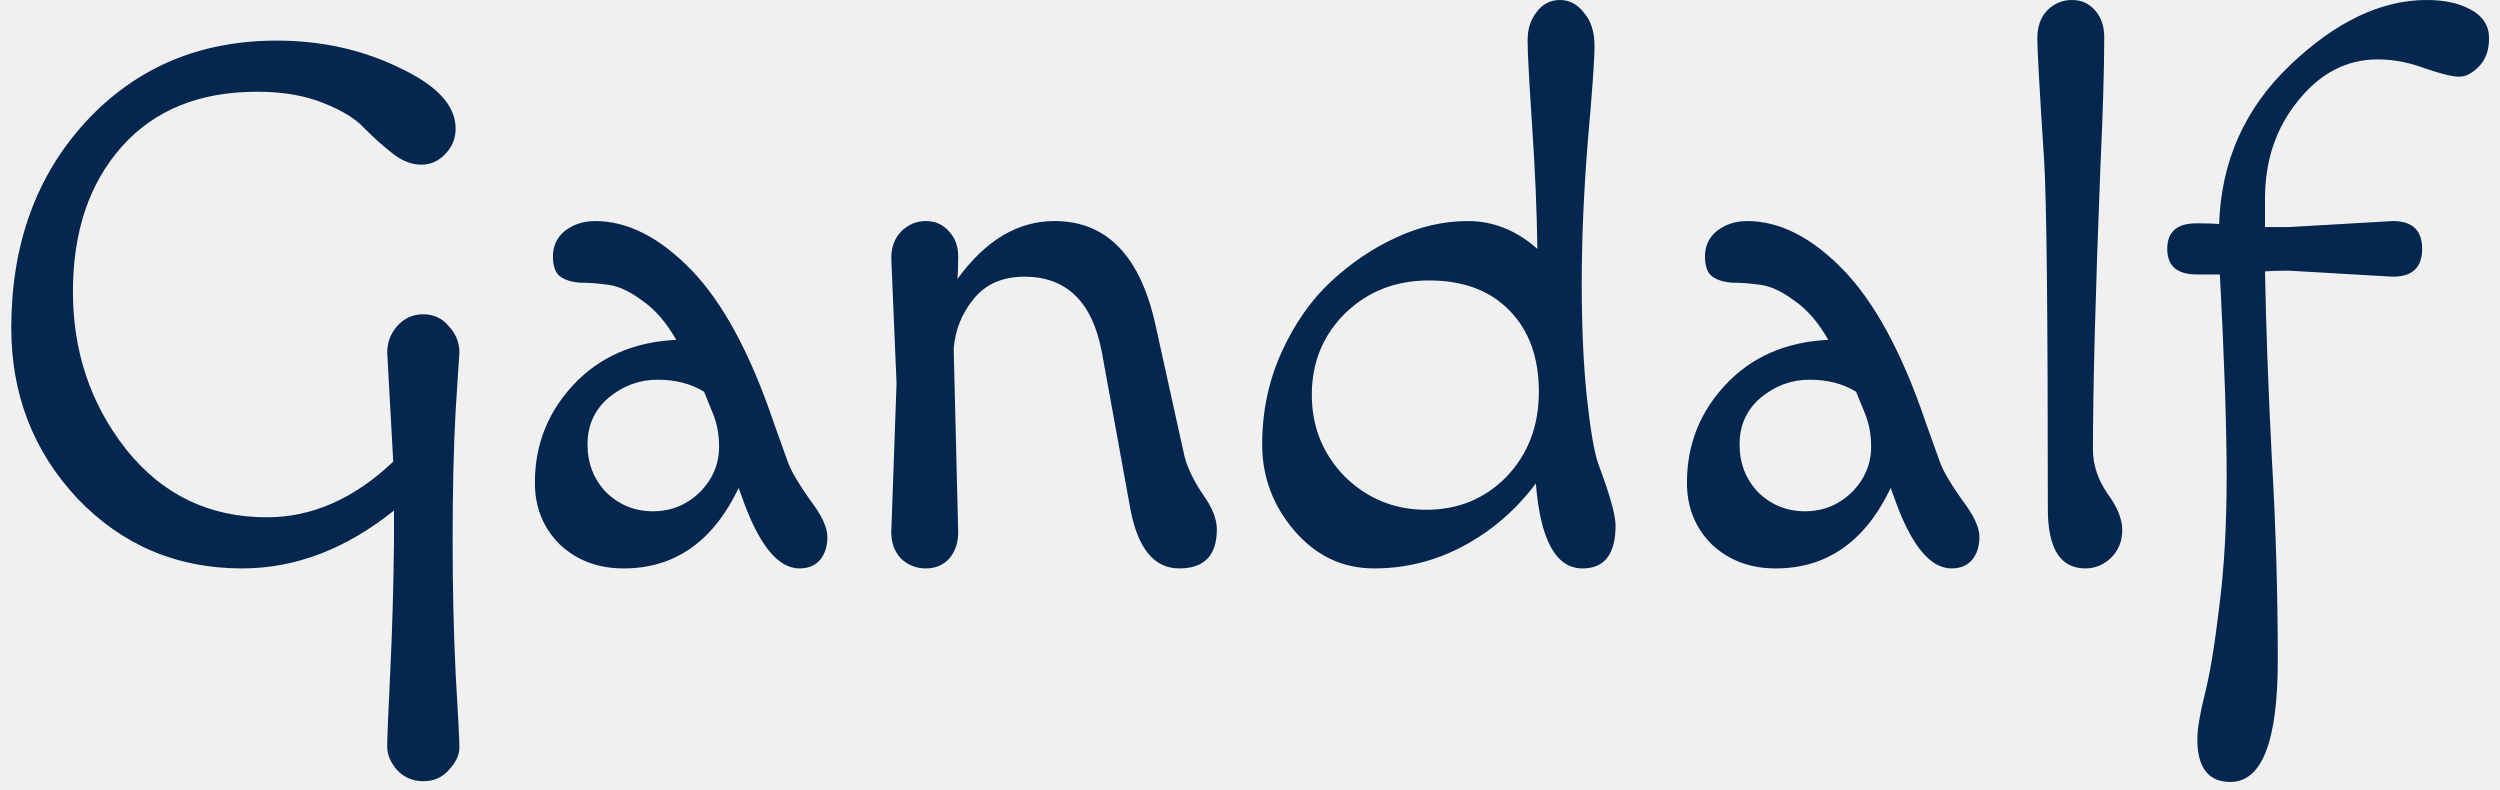
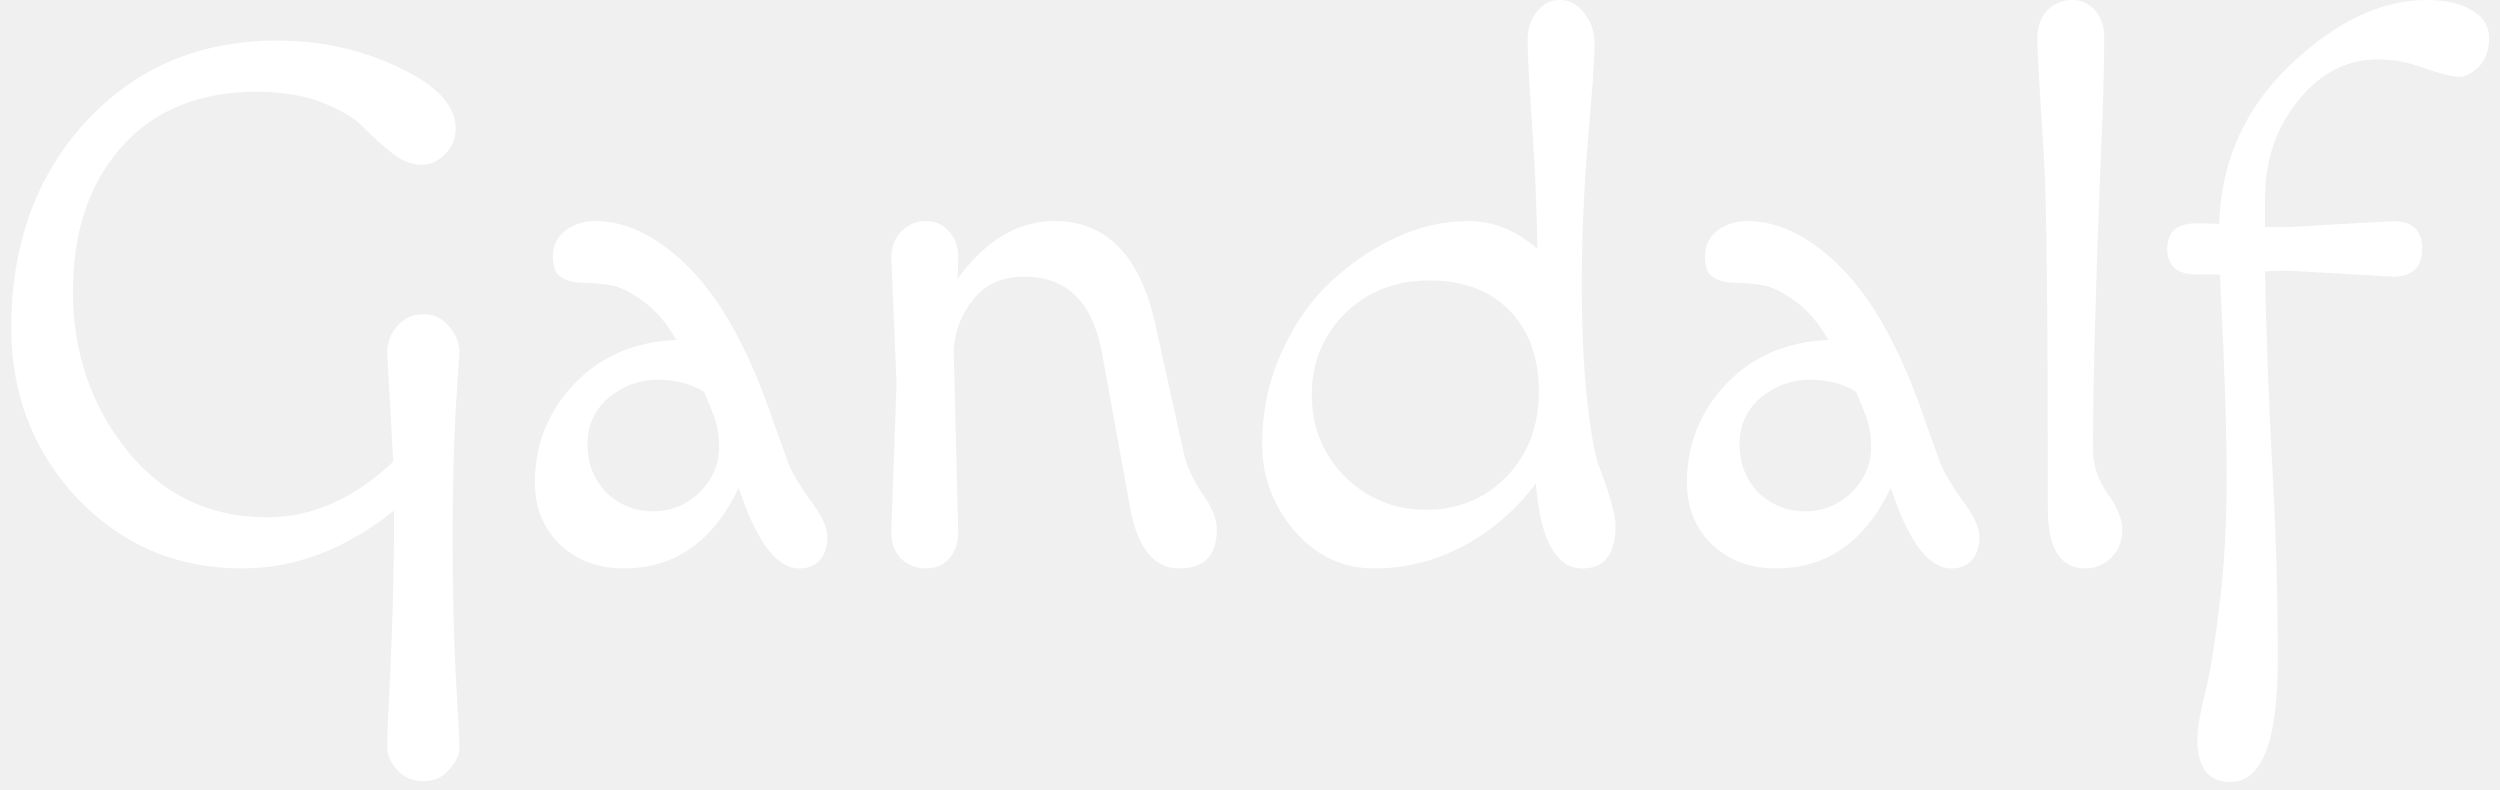
<svg xmlns="http://www.w3.org/2000/svg" width="133" height="42" viewBox="0 0 133 42" fill="none">
-   <path d="M20.92 24.56L20.6 18.76C20.6 18.227 20.773 17.76 21.12 17.36C21.493 16.933 21.96 16.72 22.52 16.72C23.08 16.72 23.533 16.933 23.88 17.36C24.253 17.76 24.44 18.227 24.44 18.76C24.44 18.84 24.373 19.867 24.24 21.84C24.133 23.813 24.08 26.093 24.08 28.68C24.08 31.24 24.133 33.627 24.24 35.84C24.373 38.053 24.44 39.36 24.44 39.76C24.44 40.16 24.253 40.56 23.88 40.96C23.533 41.36 23.08 41.56 22.52 41.56C21.96 41.56 21.493 41.36 21.12 40.96C20.773 40.56 20.6 40.147 20.6 39.72C20.6 39.293 20.653 37.973 20.76 35.76C20.867 33.573 20.933 31.267 20.96 28.84V27.16C18.4 29.213 15.707 30.24 12.88 30.24C9.413 30.24 6.493 29 4.12 26.52C1.773 24.013 0.6 20.987 0.6 17.44C0.6 13.013 1.92 9.36 4.56 6.48C7.227 3.6 10.613 2.16 14.72 2.16C17.093 2.16 19.267 2.64 21.24 3.6C23.24 4.533 24.24 5.613 24.24 6.84C24.24 7.373 24.053 7.827 23.68 8.2C23.333 8.573 22.907 8.76 22.4 8.76C21.893 8.76 21.387 8.56 20.88 8.16C20.373 7.76 19.88 7.32 19.4 6.84C18.947 6.333 18.213 5.88 17.2 5.48C16.213 5.08 15.04 4.88 13.68 4.88C10.613 4.88 8.213 5.853 6.48 7.8C4.747 9.747 3.88 12.32 3.88 15.52C3.88 18.72 4.827 21.52 6.72 23.92C8.64 26.32 11.133 27.52 14.2 27.52C16.6 27.52 18.84 26.533 20.92 24.56ZM41.936 24.64C42.123 25.12 42.51 25.773 43.096 26.6C43.71 27.4 44.016 28.053 44.016 28.56C44.016 29.067 43.883 29.48 43.616 29.8C43.35 30.093 42.99 30.24 42.536 30.24C41.443 30.24 40.47 29.107 39.616 26.84L39.296 25.96C37.936 28.813 35.896 30.24 33.176 30.24C31.816 30.24 30.683 29.813 29.776 28.96C28.896 28.08 28.456 26.987 28.456 25.68C28.456 23.653 29.15 21.907 30.536 20.44C31.923 18.973 33.736 18.187 35.976 18.08C35.443 17.147 34.843 16.453 34.176 16C33.536 15.52 32.95 15.24 32.416 15.16C31.883 15.08 31.376 15.04 30.896 15.04C30.443 15.013 30.083 14.907 29.816 14.72C29.55 14.533 29.416 14.173 29.416 13.64C29.416 13.08 29.63 12.627 30.056 12.28C30.51 11.933 31.043 11.76 31.656 11.76C33.39 11.76 35.096 12.627 36.776 14.36C38.456 16.093 39.923 18.813 41.176 22.52L41.936 24.64ZM34.976 20.2C34.016 20.2 33.15 20.52 32.376 21.16C31.63 21.8 31.256 22.627 31.256 23.64C31.256 24.653 31.59 25.507 32.256 26.2C32.95 26.867 33.776 27.2 34.736 27.2C35.696 27.2 36.523 26.867 37.216 26.2C37.91 25.507 38.256 24.693 38.256 23.76C38.256 23.093 38.136 22.48 37.896 21.92C37.656 21.333 37.51 20.973 37.456 20.84C36.763 20.413 35.936 20.2 34.976 20.2ZM50.736 18.56L50.976 28.32C50.976 28.88 50.816 29.347 50.496 29.72C50.176 30.067 49.762 30.24 49.256 30.24C48.749 30.24 48.309 30.067 47.936 29.72C47.589 29.347 47.416 28.88 47.416 28.32L47.696 20.4C47.696 20.4 47.602 18.173 47.416 13.72C47.416 13.16 47.589 12.693 47.936 12.32C48.309 11.947 48.749 11.76 49.256 11.76C49.762 11.76 50.176 11.947 50.496 12.32C50.816 12.667 50.976 13.107 50.976 13.64C50.976 14.173 50.962 14.573 50.936 14.84C52.429 12.787 54.149 11.76 56.096 11.76C58.896 11.76 60.696 13.64 61.496 17.4L63.016 24.28C63.176 24.893 63.496 25.56 63.976 26.28C64.482 26.973 64.736 27.6 64.736 28.16C64.736 29.547 64.069 30.24 62.736 30.24C61.402 30.24 60.536 29.187 60.136 27.08L58.616 18.72C58.109 16.053 56.736 14.72 54.496 14.72C53.349 14.72 52.456 15.107 51.816 15.88C51.176 16.653 50.816 17.547 50.736 18.56ZM73.108 30.24C71.428 30.24 70.015 29.573 68.868 28.24C67.722 26.907 67.148 25.373 67.148 23.64C67.148 21.88 67.495 20.24 68.188 18.72C68.882 17.2 69.762 15.947 70.828 14.96C71.895 13.973 73.042 13.2 74.268 12.64C75.522 12.053 76.802 11.76 78.108 11.76C79.442 11.76 80.668 12.253 81.788 13.24C81.762 11.24 81.668 9.053 81.508 6.68C81.348 4.28 81.268 2.773 81.268 2.16C81.268 1.547 81.428 1.04 81.748 0.64C82.068 0.213 82.482 -2.38419e-06 82.988 -2.38419e-06C83.495 -2.38419e-06 83.922 0.227 84.268 0.68C84.642 1.107 84.828 1.693 84.828 2.44C84.828 3.16 84.708 4.867 84.468 7.56C84.255 10.227 84.148 12.733 84.148 15.08C84.148 17.427 84.242 19.467 84.428 21.2C84.615 22.907 84.815 24.067 85.028 24.68C85.642 26.307 85.948 27.4 85.948 27.96C85.948 29.48 85.362 30.24 84.188 30.24C82.775 30.24 81.948 28.733 81.708 25.72C80.642 27.133 79.362 28.24 77.868 29.04C76.375 29.84 74.788 30.24 73.108 30.24ZM71.548 16.68C70.375 17.853 69.788 19.293 69.788 21C69.788 22.707 70.375 24.16 71.548 25.36C72.748 26.533 74.188 27.12 75.868 27.12C77.575 27.12 79.002 26.533 80.148 25.36C81.295 24.16 81.868 22.653 81.868 20.84C81.868 19.027 81.348 17.587 80.308 16.52C79.268 15.453 77.842 14.92 76.028 14.92C74.242 14.92 72.748 15.507 71.548 16.68ZM103.225 24.64C103.412 25.12 103.799 25.773 104.385 26.6C104.999 27.4 105.305 28.053 105.305 28.56C105.305 29.067 105.172 29.48 104.905 29.8C104.639 30.093 104.279 30.24 103.825 30.24C102.732 30.24 101.759 29.107 100.905 26.84L100.585 25.96C99.225 28.813 97.185 30.24 94.465 30.24C93.105 30.24 91.972 29.813 91.065 28.96C90.185 28.08 89.745 26.987 89.745 25.68C89.745 23.653 90.439 21.907 91.825 20.44C93.212 18.973 95.025 18.187 97.265 18.08C96.732 17.147 96.132 16.453 95.465 16C94.825 15.52 94.239 15.24 93.705 15.16C93.172 15.08 92.665 15.04 92.185 15.04C91.732 15.013 91.372 14.907 91.105 14.72C90.839 14.533 90.705 14.173 90.705 13.64C90.705 13.08 90.919 12.627 91.345 12.28C91.799 11.933 92.332 11.76 92.945 11.76C94.679 11.76 96.385 12.627 98.065 14.36C99.745 16.093 101.212 18.813 102.465 22.52L103.225 24.64ZM96.265 20.2C95.305 20.2 94.439 20.52 93.665 21.16C92.919 21.8 92.545 22.627 92.545 23.64C92.545 24.653 92.879 25.507 93.545 26.2C94.239 26.867 95.065 27.2 96.025 27.2C96.985 27.2 97.812 26.867 98.505 26.2C99.199 25.507 99.545 24.693 99.545 23.76C99.545 23.093 99.425 22.48 99.185 21.92C98.945 21.333 98.799 20.973 98.745 20.84C98.052 20.413 97.225 20.2 96.265 20.2ZM108.945 27.08C108.945 16.707 108.878 10.507 108.745 8.48C108.505 4.8 108.385 2.653 108.385 2.04C108.385 1.427 108.558 0.933 108.905 0.56C109.278 0.187 109.718 -2.38419e-06 110.225 -2.38419e-06C110.731 -2.38419e-06 111.145 0.187 111.465 0.56C111.785 0.933 111.945 1.4 111.945 1.96C111.945 3.64 111.878 5.92 111.745 8.8C111.478 15.573 111.345 20.613 111.345 23.92C111.345 24.72 111.598 25.493 112.105 26.24C112.638 26.96 112.905 27.613 112.905 28.2C112.905 28.787 112.705 29.28 112.305 29.68C111.905 30.053 111.451 30.24 110.945 30.24C109.611 30.24 108.945 29.187 108.945 27.08ZM117.298 36.92C117.565 35.88 117.818 34.347 118.058 32.32C118.325 30.293 118.458 27.973 118.458 25.36C118.458 22.747 118.338 19.16 118.098 14.6H116.858C115.818 14.6 115.298 14.147 115.298 13.24C115.298 12.333 115.818 11.88 116.858 11.88C117.392 11.88 117.792 11.893 118.058 11.92C118.165 8.587 119.418 5.773 121.818 3.48C124.245 1.16 126.672 -2.38419e-06 129.098 -2.38419e-06C130.058 -2.38419e-06 130.845 0.173 131.458 0.52C132.098 0.867 132.418 1.373 132.418 2.04C132.418 2.68 132.232 3.187 131.858 3.56C131.512 3.907 131.165 4.08 130.818 4.08C130.472 4.08 129.872 3.933 129.018 3.64C128.165 3.32 127.325 3.16 126.498 3.16C124.845 3.16 123.432 3.893 122.258 5.36C121.085 6.8 120.498 8.533 120.498 10.56V12.08H121.778L127.298 11.76C128.338 11.76 128.858 12.253 128.858 13.24C128.858 14.227 128.338 14.72 127.298 14.72L121.778 14.4C121.192 14.4 120.765 14.413 120.498 14.44C120.552 17.373 120.672 20.667 120.858 24.32C121.072 27.973 121.178 31.573 121.178 35.12C121.178 39.44 120.338 41.6 118.658 41.6C117.485 41.6 116.898 40.84 116.898 39.32C116.898 38.787 117.032 37.987 117.298 36.92Z" fill="#05264E" />
+   <path d="M20.92 24.56L20.6 18.76C20.6 18.227 20.773 17.76 21.12 17.36C21.493 16.933 21.96 16.72 22.52 16.72C23.08 16.72 23.533 16.933 23.88 17.36C24.253 17.76 24.44 18.227 24.44 18.76C24.44 18.84 24.373 19.867 24.24 21.84C24.133 23.813 24.08 26.093 24.08 28.68C24.08 31.24 24.133 33.627 24.24 35.84C24.373 38.053 24.44 39.36 24.44 39.76C24.44 40.16 24.253 40.56 23.88 40.96C23.533 41.36 23.08 41.56 22.52 41.56C21.96 41.56 21.493 41.36 21.12 40.96C20.773 40.56 20.6 40.147 20.6 39.72C20.6 39.293 20.653 37.973 20.76 35.76C20.867 33.573 20.933 31.267 20.96 28.84V27.16C18.4 29.213 15.707 30.24 12.88 30.24C9.413 30.24 6.493 29 4.12 26.52C1.773 24.013 0.6 20.987 0.6 17.44C0.6 13.013 1.92 9.36 4.56 6.48C7.227 3.6 10.613 2.16 14.72 2.16C17.093 2.16 19.267 2.64 21.24 3.6C23.24 4.533 24.24 5.613 24.24 6.84C24.24 7.373 24.053 7.827 23.68 8.2C23.333 8.573 22.907 8.76 22.4 8.76C21.893 8.76 21.387 8.56 20.88 8.16C20.373 7.76 19.88 7.32 19.4 6.84C18.947 6.333 18.213 5.88 17.2 5.48C16.213 5.08 15.04 4.88 13.68 4.88C10.613 4.88 8.213 5.853 6.48 7.8C4.747 9.747 3.88 12.32 3.88 15.52C3.88 18.72 4.827 21.52 6.72 23.92C8.64 26.32 11.133 27.52 14.2 27.52C16.6 27.52 18.84 26.533 20.92 24.56ZM41.936 24.64C42.123 25.12 42.51 25.773 43.096 26.6C43.71 27.4 44.016 28.053 44.016 28.56C44.016 29.067 43.883 29.48 43.616 29.8C43.35 30.093 42.99 30.24 42.536 30.24C41.443 30.24 40.47 29.107 39.616 26.84L39.296 25.96C37.936 28.813 35.896 30.24 33.176 30.24C31.816 30.24 30.683 29.813 29.776 28.96C28.896 28.08 28.456 26.987 28.456 25.68C28.456 23.653 29.15 21.907 30.536 20.44C31.923 18.973 33.736 18.187 35.976 18.08C35.443 17.147 34.843 16.453 34.176 16C33.536 15.52 32.95 15.24 32.416 15.16C31.883 15.08 31.376 15.04 30.896 15.04C30.443 15.013 30.083 14.907 29.816 14.72C29.55 14.533 29.416 14.173 29.416 13.64C29.416 13.08 29.63 12.627 30.056 12.28C30.51 11.933 31.043 11.76 31.656 11.76C33.39 11.76 35.096 12.627 36.776 14.36C38.456 16.093 39.923 18.813 41.176 22.52L41.936 24.64ZM34.976 20.2C34.016 20.2 33.15 20.52 32.376 21.16C31.63 21.8 31.256 22.627 31.256 23.64C31.256 24.653 31.59 25.507 32.256 26.2C32.95 26.867 33.776 27.2 34.736 27.2C35.696 27.2 36.523 26.867 37.216 26.2C37.91 25.507 38.256 24.693 38.256 23.76C38.256 23.093 38.136 22.48 37.896 21.92C37.656 21.333 37.51 20.973 37.456 20.84C36.763 20.413 35.936 20.2 34.976 20.2ZM50.736 18.56L50.976 28.32C50.976 28.88 50.816 29.347 50.496 29.72C50.176 30.067 49.762 30.24 49.256 30.24C48.749 30.24 48.309 30.067 47.936 29.72C47.589 29.347 47.416 28.88 47.416 28.32L47.696 20.4C47.696 20.4 47.602 18.173 47.416 13.72C47.416 13.16 47.589 12.693 47.936 12.32C48.309 11.947 48.749 11.76 49.256 11.76C49.762 11.76 50.176 11.947 50.496 12.32C50.816 12.667 50.976 13.107 50.976 13.64C50.976 14.173 50.962 14.573 50.936 14.84C52.429 12.787 54.149 11.76 56.096 11.76C58.896 11.76 60.696 13.64 61.496 17.4L63.016 24.28C63.176 24.893 63.496 25.56 63.976 26.28C64.482 26.973 64.736 27.6 64.736 28.16C64.736 29.547 64.069 30.24 62.736 30.24C61.402 30.24 60.536 29.187 60.136 27.08L58.616 18.72C58.109 16.053 56.736 14.72 54.496 14.72C53.349 14.72 52.456 15.107 51.816 15.88C51.176 16.653 50.816 17.547 50.736 18.56ZM73.108 30.24C71.428 30.24 70.015 29.573 68.868 28.24C67.722 26.907 67.148 25.373 67.148 23.64C67.148 21.88 67.495 20.24 68.188 18.72C68.882 17.2 69.762 15.947 70.828 14.96C71.895 13.973 73.042 13.2 74.268 12.64C75.522 12.053 76.802 11.76 78.108 11.76C79.442 11.76 80.668 12.253 81.788 13.24C81.762 11.24 81.668 9.053 81.508 6.68C81.348 4.28 81.268 2.773 81.268 2.16C81.268 1.547 81.428 1.04 81.748 0.64C82.068 0.213 82.482 -2.38419e-06 82.988 -2.38419e-06C83.495 -2.38419e-06 83.922 0.227 84.268 0.68C84.642 1.107 84.828 1.693 84.828 2.44C84.828 3.16 84.708 4.867 84.468 7.56C84.255 10.227 84.148 12.733 84.148 15.08C84.148 17.427 84.242 19.467 84.428 21.2C84.615 22.907 84.815 24.067 85.028 24.68C85.642 26.307 85.948 27.4 85.948 27.96C85.948 29.48 85.362 30.24 84.188 30.24C82.775 30.24 81.948 28.733 81.708 25.72C80.642 27.133 79.362 28.24 77.868 29.04C76.375 29.84 74.788 30.24 73.108 30.24ZM71.548 16.68C70.375 17.853 69.788 19.293 69.788 21C69.788 22.707 70.375 24.16 71.548 25.36C72.748 26.533 74.188 27.12 75.868 27.12C77.575 27.12 79.002 26.533 80.148 25.36C81.295 24.16 81.868 22.653 81.868 20.84C81.868 19.027 81.348 17.587 80.308 16.52C79.268 15.453 77.842 14.92 76.028 14.92C74.242 14.92 72.748 15.507 71.548 16.68ZM103.225 24.64C103.412 25.12 103.799 25.773 104.385 26.6C104.999 27.4 105.305 28.053 105.305 28.56C105.305 29.067 105.172 29.48 104.905 29.8C104.639 30.093 104.279 30.24 103.825 30.24C102.732 30.24 101.759 29.107 100.905 26.84L100.585 25.96C99.225 28.813 97.185 30.24 94.465 30.24C93.105 30.24 91.972 29.813 91.065 28.96C90.185 28.08 89.745 26.987 89.745 25.68C89.745 23.653 90.439 21.907 91.825 20.44C93.212 18.973 95.025 18.187 97.265 18.08C96.732 17.147 96.132 16.453 95.465 16C94.825 15.52 94.239 15.24 93.705 15.16C93.172 15.08 92.665 15.04 92.185 15.04C91.732 15.013 91.372 14.907 91.105 14.72C90.839 14.533 90.705 14.173 90.705 13.64C90.705 13.08 90.919 12.627 91.345 12.28C91.799 11.933 92.332 11.76 92.945 11.76C94.679 11.76 96.385 12.627 98.065 14.36C99.745 16.093 101.212 18.813 102.465 22.52L103.225 24.64ZM96.265 20.2C95.305 20.2 94.439 20.52 93.665 21.16C92.919 21.8 92.545 22.627 92.545 23.64C92.545 24.653 92.879 25.507 93.545 26.2C94.239 26.867 95.065 27.2 96.025 27.2C96.985 27.2 97.812 26.867 98.505 26.2C99.199 25.507 99.545 24.693 99.545 23.76C99.545 23.093 99.425 22.48 99.185 21.92C98.945 21.333 98.799 20.973 98.745 20.84C98.052 20.413 97.225 20.2 96.265 20.2ZM108.945 27.08C108.945 16.707 108.878 10.507 108.745 8.48C108.505 4.8 108.385 2.653 108.385 2.04C108.385 1.427 108.558 0.933 108.905 0.56C109.278 0.187 109.718 -2.38419e-06 110.225 -2.38419e-06C110.731 -2.38419e-06 111.145 0.187 111.465 0.56C111.785 0.933 111.945 1.4 111.945 1.96C111.945 3.64 111.878 5.92 111.745 8.8C111.478 15.573 111.345 20.613 111.345 23.92C111.345 24.72 111.598 25.493 112.105 26.24C112.638 26.96 112.905 27.613 112.905 28.2C112.905 28.787 112.705 29.28 112.305 29.68C111.905 30.053 111.451 30.24 110.945 30.24C109.611 30.24 108.945 29.187 108.945 27.08ZM117.298 36.92C117.565 35.88 117.818 34.347 118.058 32.32C118.325 30.293 118.458 27.973 118.458 25.36C118.458 22.747 118.338 19.16 118.098 14.6H116.858C115.818 14.6 115.298 14.147 115.298 13.24C115.298 12.333 115.818 11.88 116.858 11.88C117.392 11.88 117.792 11.893 118.058 11.92C118.165 8.587 119.418 5.773 121.818 3.48C124.245 1.16 126.672 -2.38419e-06 129.098 -2.38419e-06C130.058 -2.38419e-06 130.845 0.173 131.458 0.52C132.098 0.867 132.418 1.373 132.418 2.04C132.418 2.68 132.232 3.187 131.858 3.56C131.512 3.907 131.165 4.08 130.818 4.08C130.472 4.08 129.872 3.933 129.018 3.64C128.165 3.32 127.325 3.16 126.498 3.16C124.845 3.16 123.432 3.893 122.258 5.36C121.085 6.8 120.498 8.533 120.498 10.56V12.08H121.778L127.298 11.76C128.338 11.76 128.858 12.253 128.858 13.24C128.858 14.227 128.338 14.72 127.298 14.72L121.778 14.4C121.192 14.4 120.765 14.413 120.498 14.44C120.552 17.373 120.672 20.667 120.858 24.32C121.072 27.973 121.178 31.573 121.178 35.12C121.178 39.44 120.338 41.6 118.658 41.6C117.485 41.6 116.898 40.84 116.898 39.32C116.898 38.787 117.032 37.987 117.298 36.92Z" fill="#fff" />
</svg>
